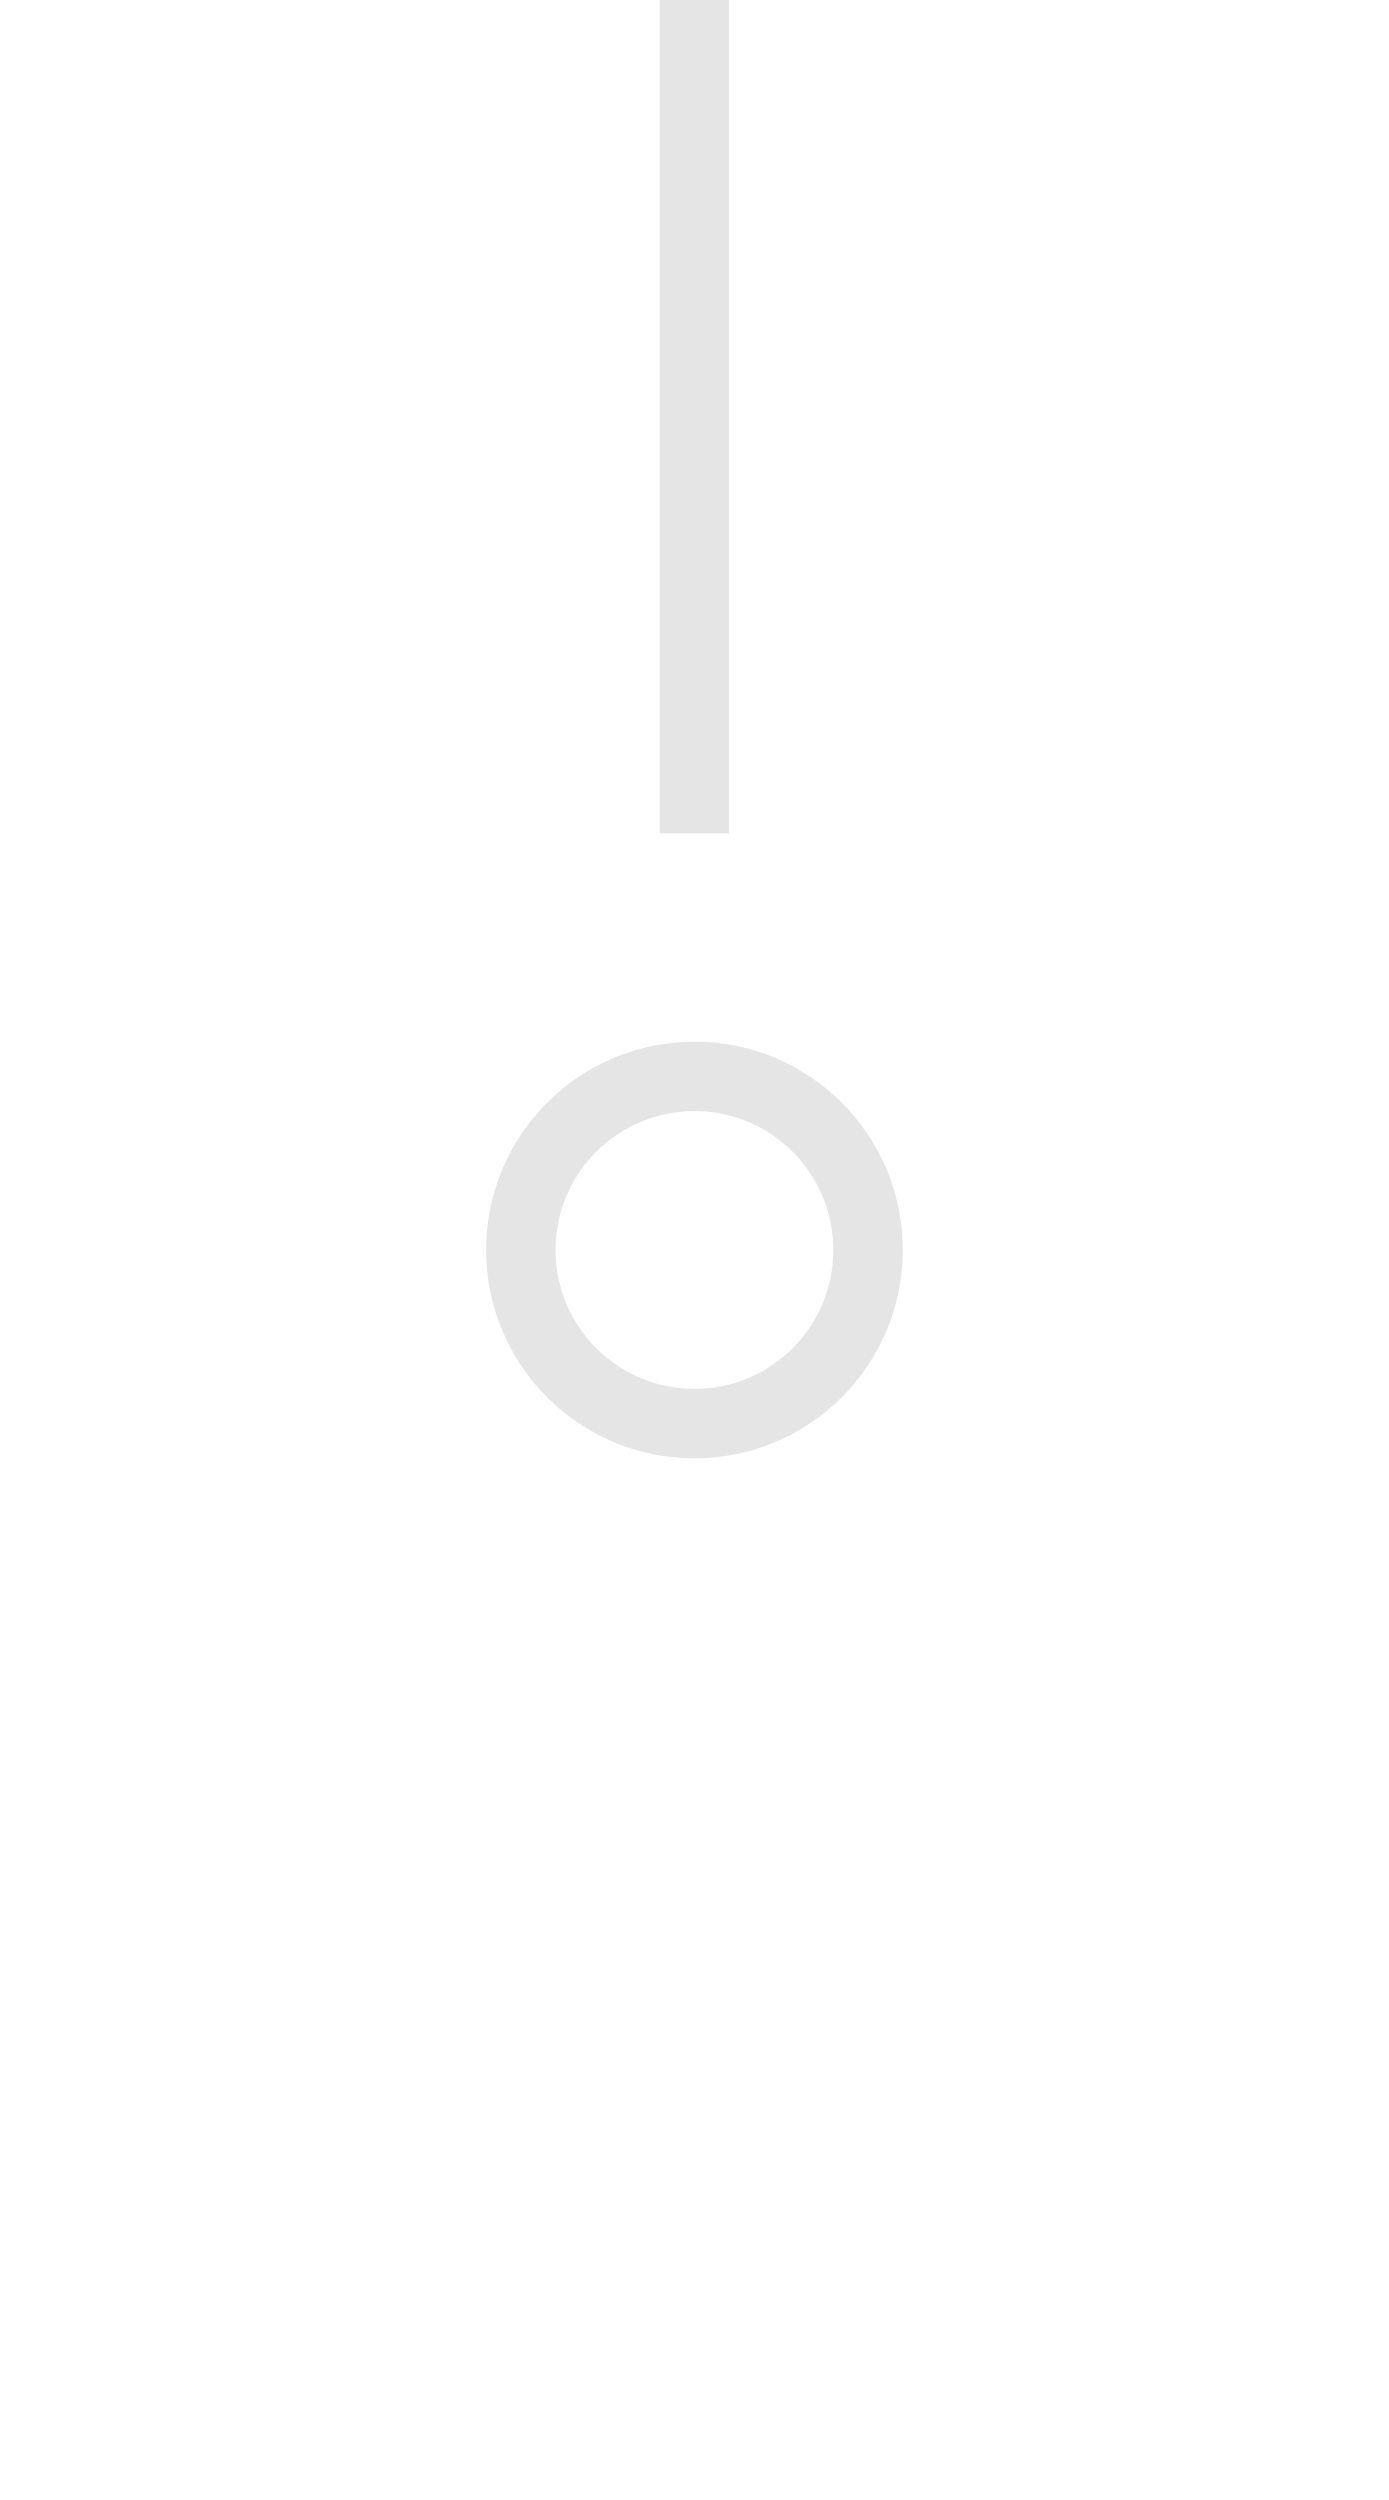
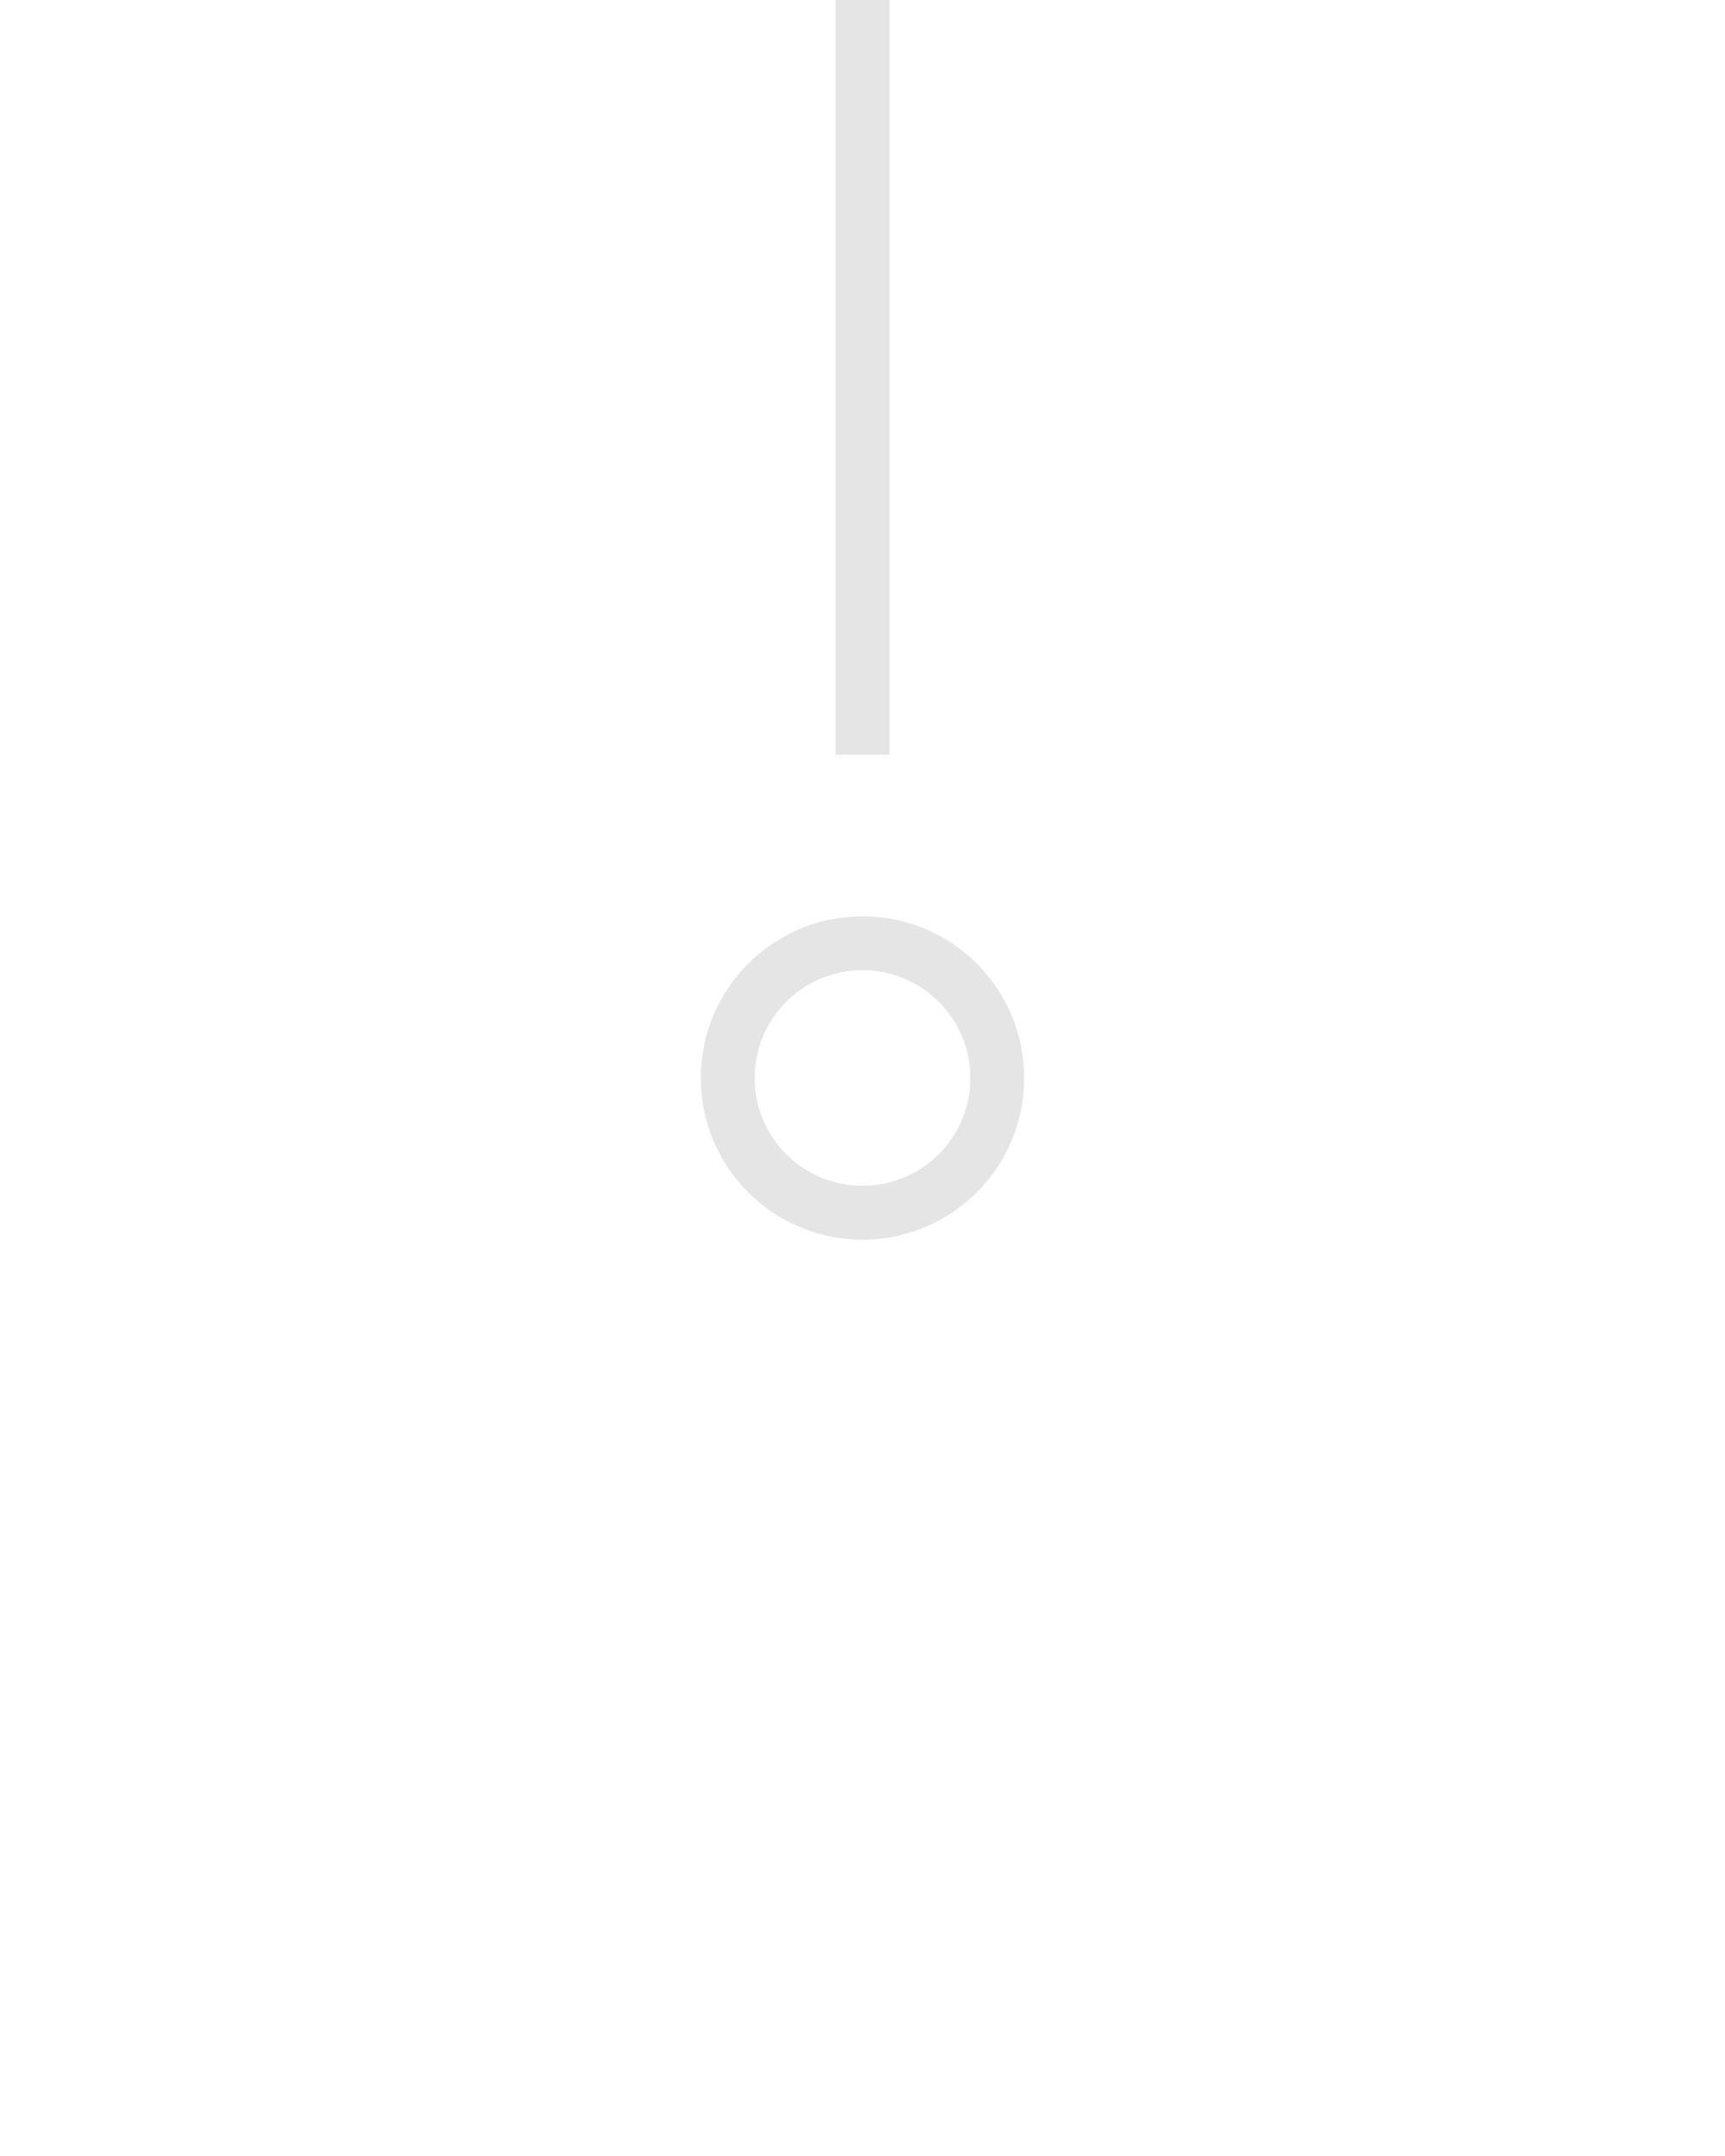
- <svg xmlns="http://www.w3.org/2000/svg" width="20" height="36" viewBox="0 0 20 36" fill="none">
-   <path d="M10 0V12" stroke="#E5E5E5" />
-   <path d="M10 20.5C11.381 20.5 12.5 19.381 12.5 18C12.5 16.619 11.381 15.5 10 15.5C8.619 15.5 7.5 16.619 7.5 18C7.5 19.381 8.619 20.5 10 20.5Z" stroke="#E5E5E5" />
+ <svg xmlns="http://www.w3.org/2000/svg" width="32" height="40" viewBox="0 0 32 40" fill="none">
+   <path d="M16 0V14" stroke="#E5E5E5" />
+   <path d="M16 22.5C17.381 22.5 18.5 21.381 18.5 20C18.5 18.619 17.381 17.5 16 17.5C14.619 17.5 13.5 18.619 13.5 20C13.5 21.381 14.619 22.5 16 22.5Z" stroke="#E5E5E5" />
</svg>
